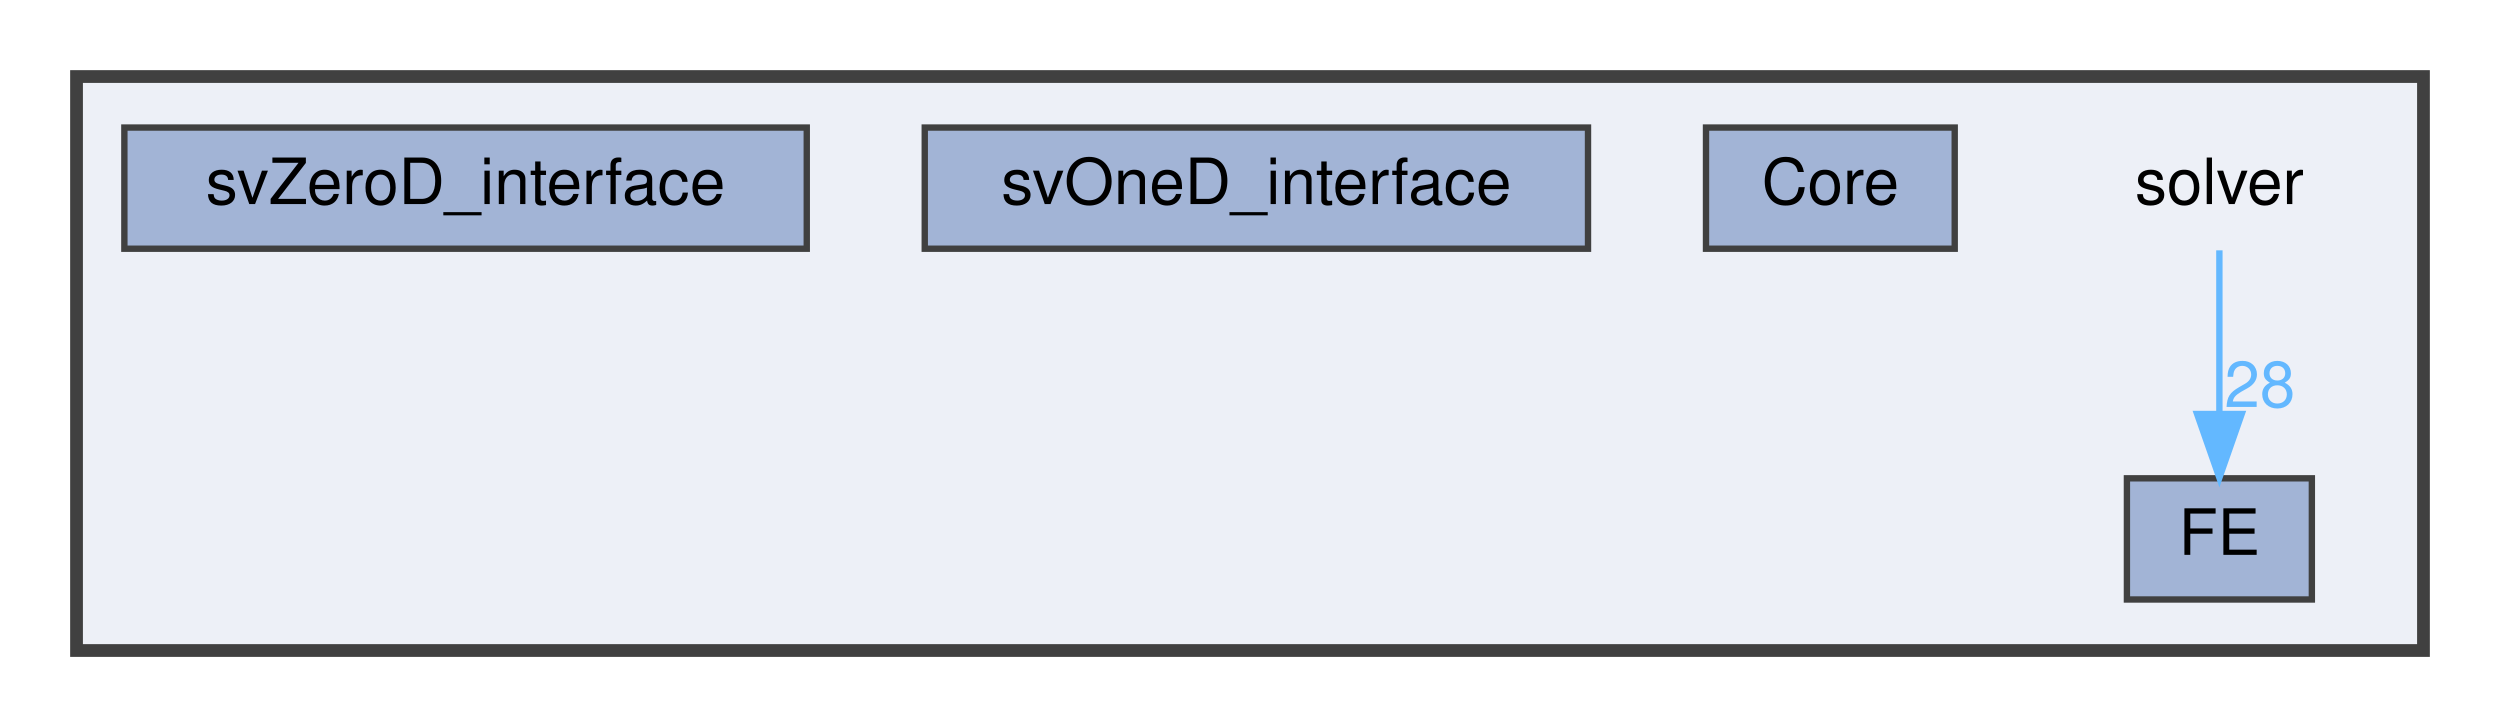
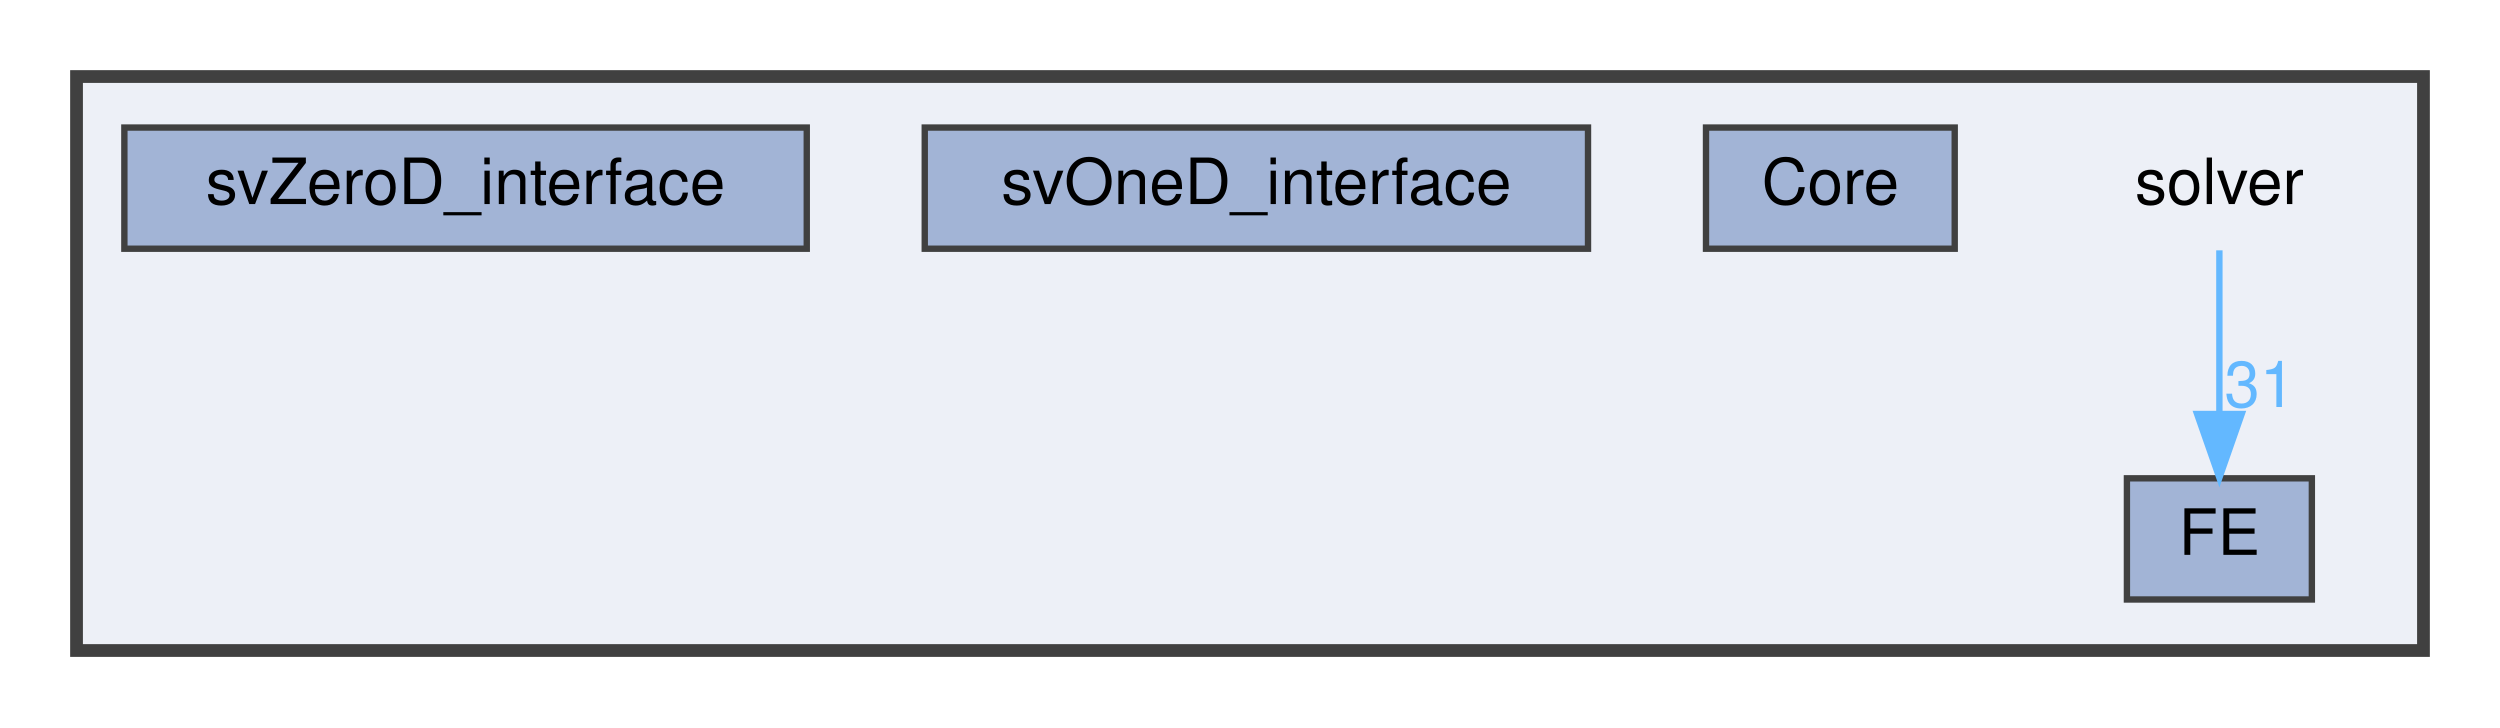
<svg xmlns="http://www.w3.org/2000/svg" xmlns:xlink="http://www.w3.org/1999/xlink" width="392pt" height="114pt" viewBox="0.00 0.00 392.00 114.00">
  <g id="graph0" class="graph" transform="scale(1 1) rotate(0) translate(4 110)">
    <g id="clust1" class="cluster">
      <g id="a_clust1">
        <a xlink:href="dir_efbd6dac86ba3db355ec311a66674d80.html" target="_top">
          <polygon fill="#edf0f7" stroke="#404040" stroke-width="2" points="8,-8 8,-98 376,-98 376,-8 8,-8" />
        </a>
      </g>
    </g>
    <g id="node1" class="node">
      <text text-anchor="middle" x="344" y="-78" font-family="Helvetica,sans-Serif" font-size="10.00">solver</text>
    </g>
    <g id="node3" class="node">
      <g id="a_node3">
        <a xlink:href="dir_edb35bb30936176f05c4bb64c6d7790d.html" target="_top" xlink:title="FE">
          <polygon fill="#a2b4d6" stroke="#404040" points="358.5,-35 329.5,-35 329.5,-16 358.5,-16 358.5,-35" />
          <text text-anchor="middle" x="344" y="-23" font-family="Helvetica,sans-Serif" font-size="10.00">FE</text>
        </a>
      </g>
    </g>
    <g id="edge1" class="edge">
      <g id="a_edge1">
-         <a xlink:href="dir_000020_000008.html" target="_top">
+         <a xlink:href="dir_000022_000008.html" target="_top">
          <path fill="none" stroke="#63b8ff" d="M344,-70.75C344,-63.8 344,-53.85 344,-45.13" />
          <polygon fill="#63b8ff" stroke="#63b8ff" points="347.5,-45.09 344,-35.09 340.5,-45.09 347.5,-45.09" />
        </a>
      </g>
      <g id="a_edge1-headlabel">
-         <a xlink:href="dir_000020_000008.html" target="_top" xlink:title="28">
-           <text text-anchor="middle" x="350.34" y="-46.18" font-family="Helvetica,sans-Serif" font-size="10.00" fill="#63b8ff">28</text>
+         <a xlink:href="dir_000022_000008.html" target="_top" xlink:title="31">
+           <text text-anchor="middle" x="350.34" y="-46.18" font-family="Helvetica,sans-Serif" font-size="10.00" fill="#63b8ff">31</text>
        </a>
      </g>
    </g>
    <g id="node2" class="node">
      <g id="a_node2">
        <a xlink:href="dir_f9f47ebc898640bd1221b4284220c2cd.html" target="_top" xlink:title="Core">
          <polygon fill="#a2b4d6" stroke="#404040" points="302.5,-90 263.5,-90 263.5,-71 302.5,-71 302.5,-90" />
          <text text-anchor="middle" x="283" y="-78" font-family="Helvetica,sans-Serif" font-size="10.00">Core</text>
        </a>
      </g>
    </g>
    <g id="node4" class="node">
      <g id="a_node4">
        <a xlink:href="dir_39fb30b511ea8661f96a62ff60238661.html" target="_top" xlink:title="svOneD_interface">
          <polygon fill="#a2b4d6" stroke="#404040" points="245,-90 141,-90 141,-71 245,-71 245,-90" />
          <text text-anchor="middle" x="193" y="-78" font-family="Helvetica,sans-Serif" font-size="10.00">svOneD_interface</text>
        </a>
      </g>
    </g>
    <g id="node5" class="node">
      <g id="a_node5">
        <a xlink:href="dir_c12edd3389dbd555225deb48185c0c12.html" target="_top" xlink:title="svZeroD_interface">
          <polygon fill="#a2b4d6" stroke="#404040" points="122.5,-90 15.5,-90 15.5,-71 122.5,-71 122.5,-90" />
          <text text-anchor="middle" x="69" y="-78" font-family="Helvetica,sans-Serif" font-size="10.00">svZeroD_interface</text>
        </a>
      </g>
    </g>
  </g>
</svg>
